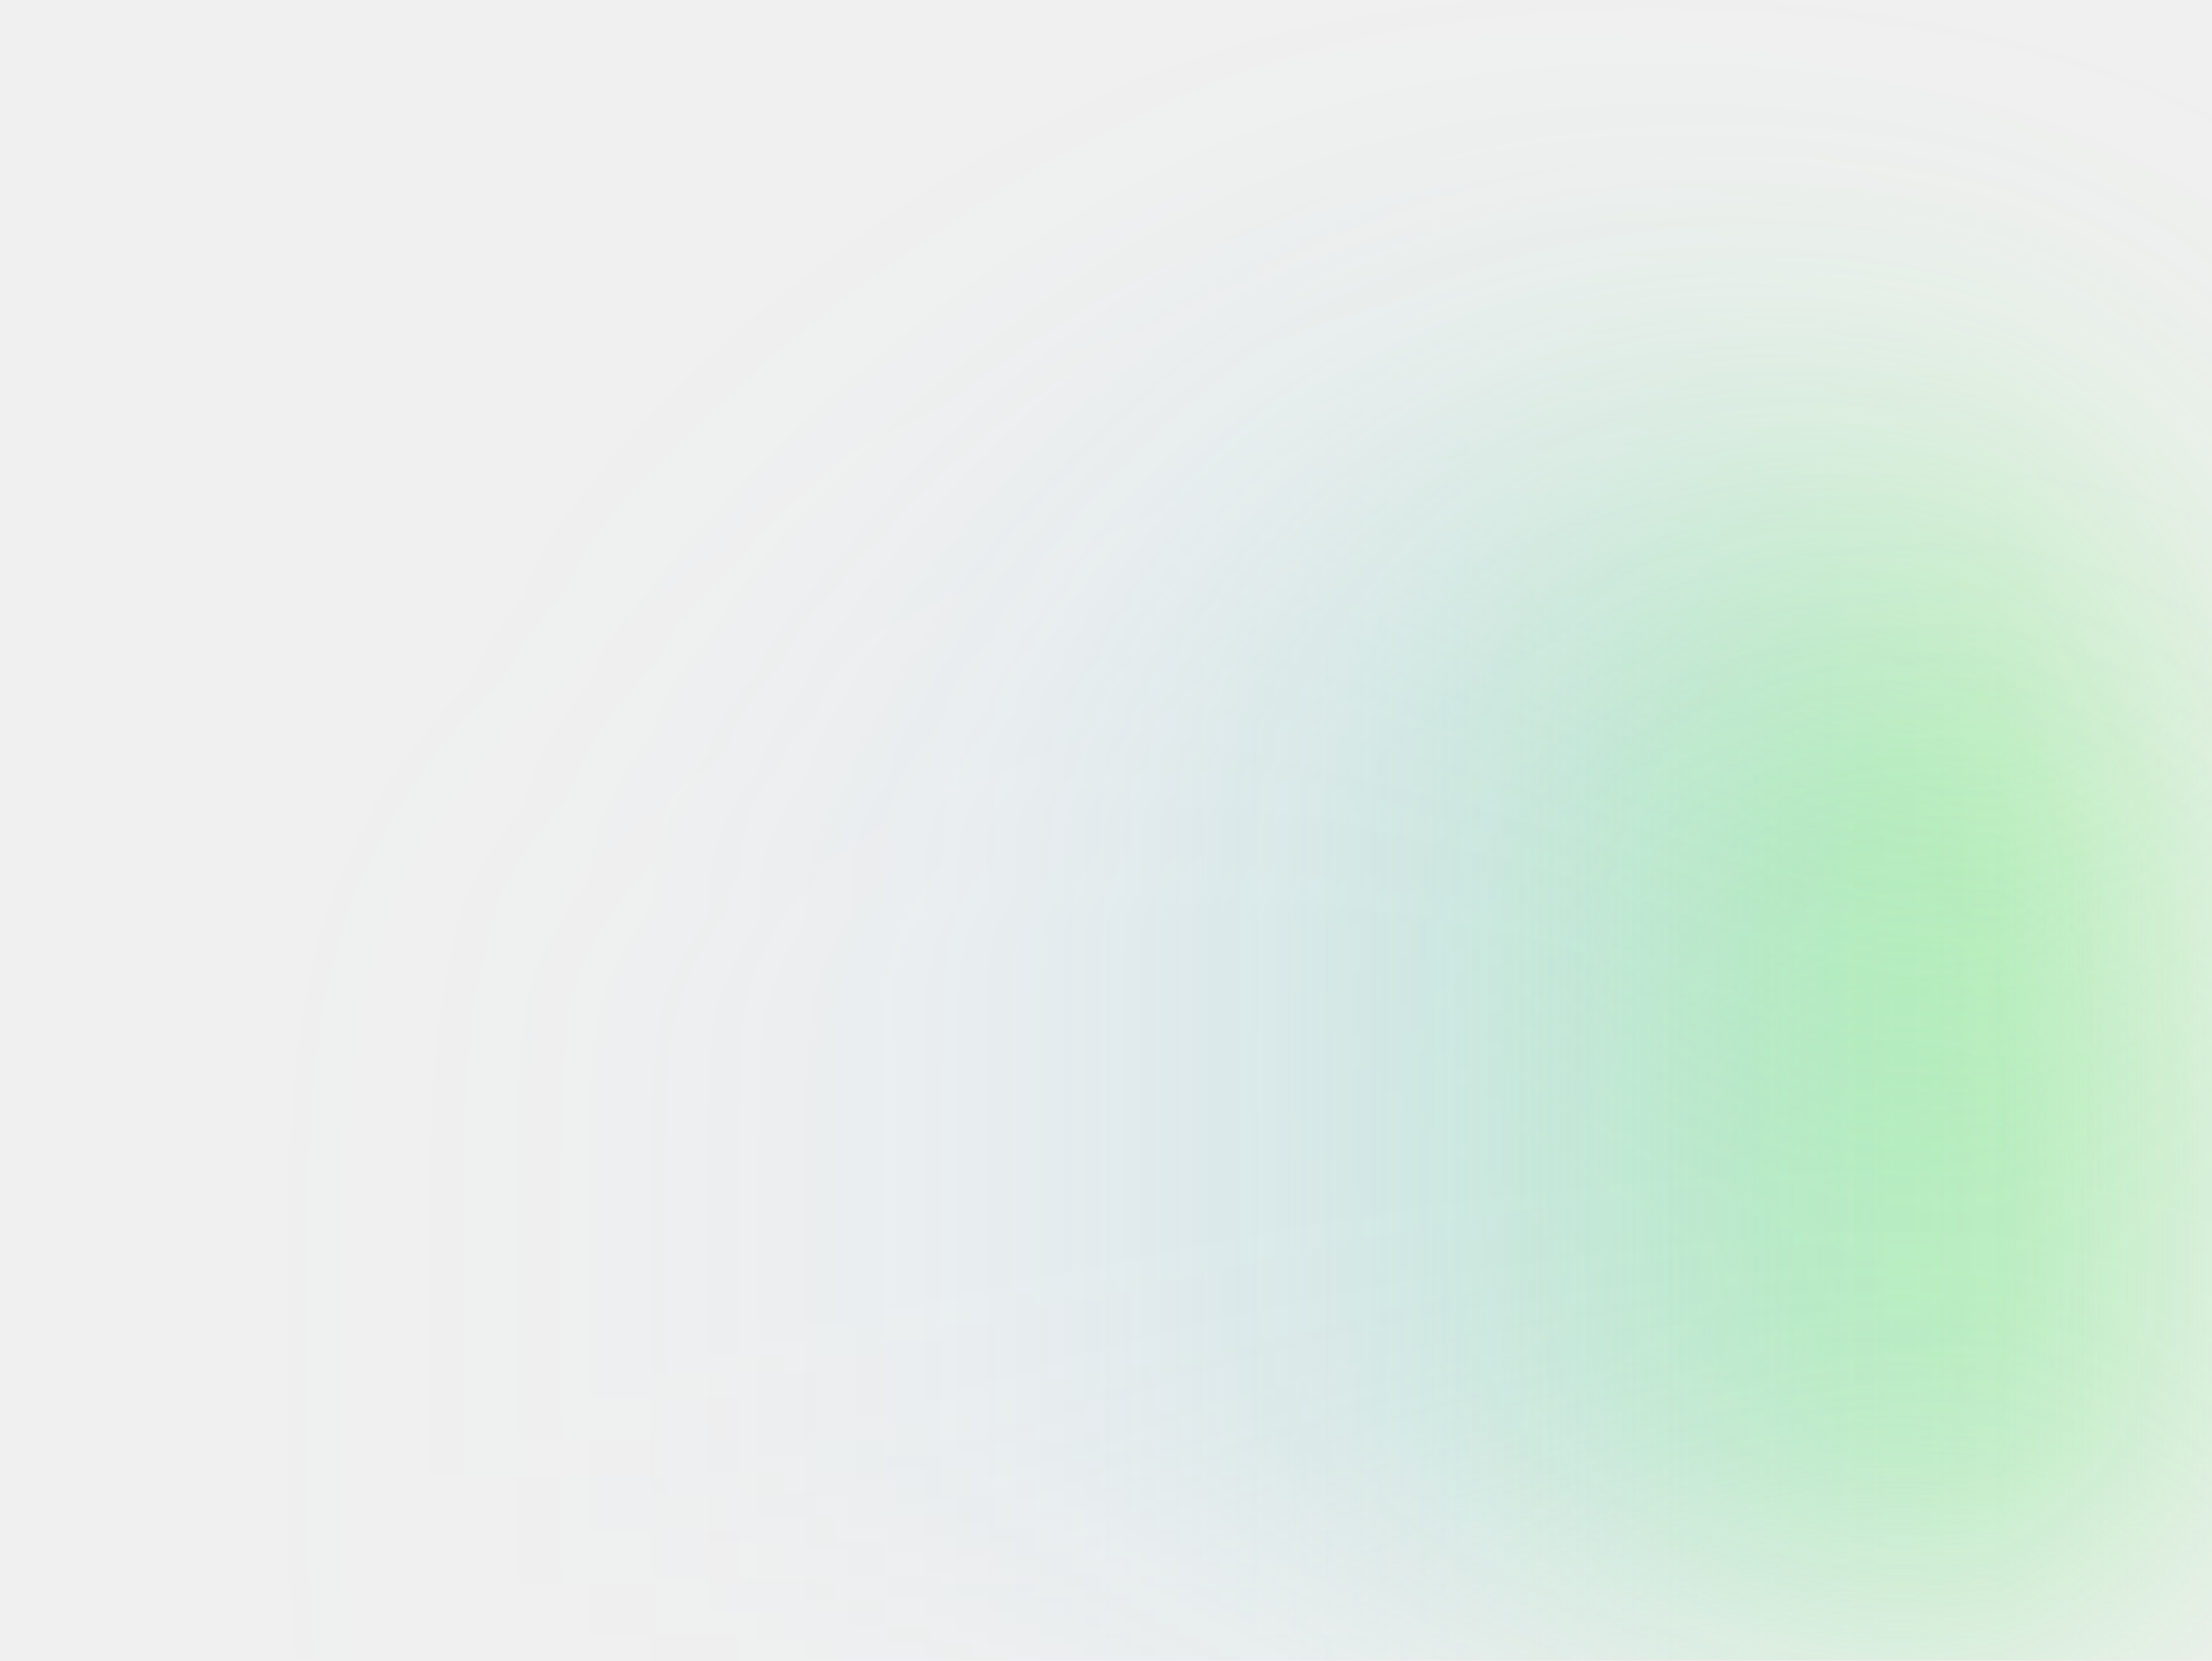
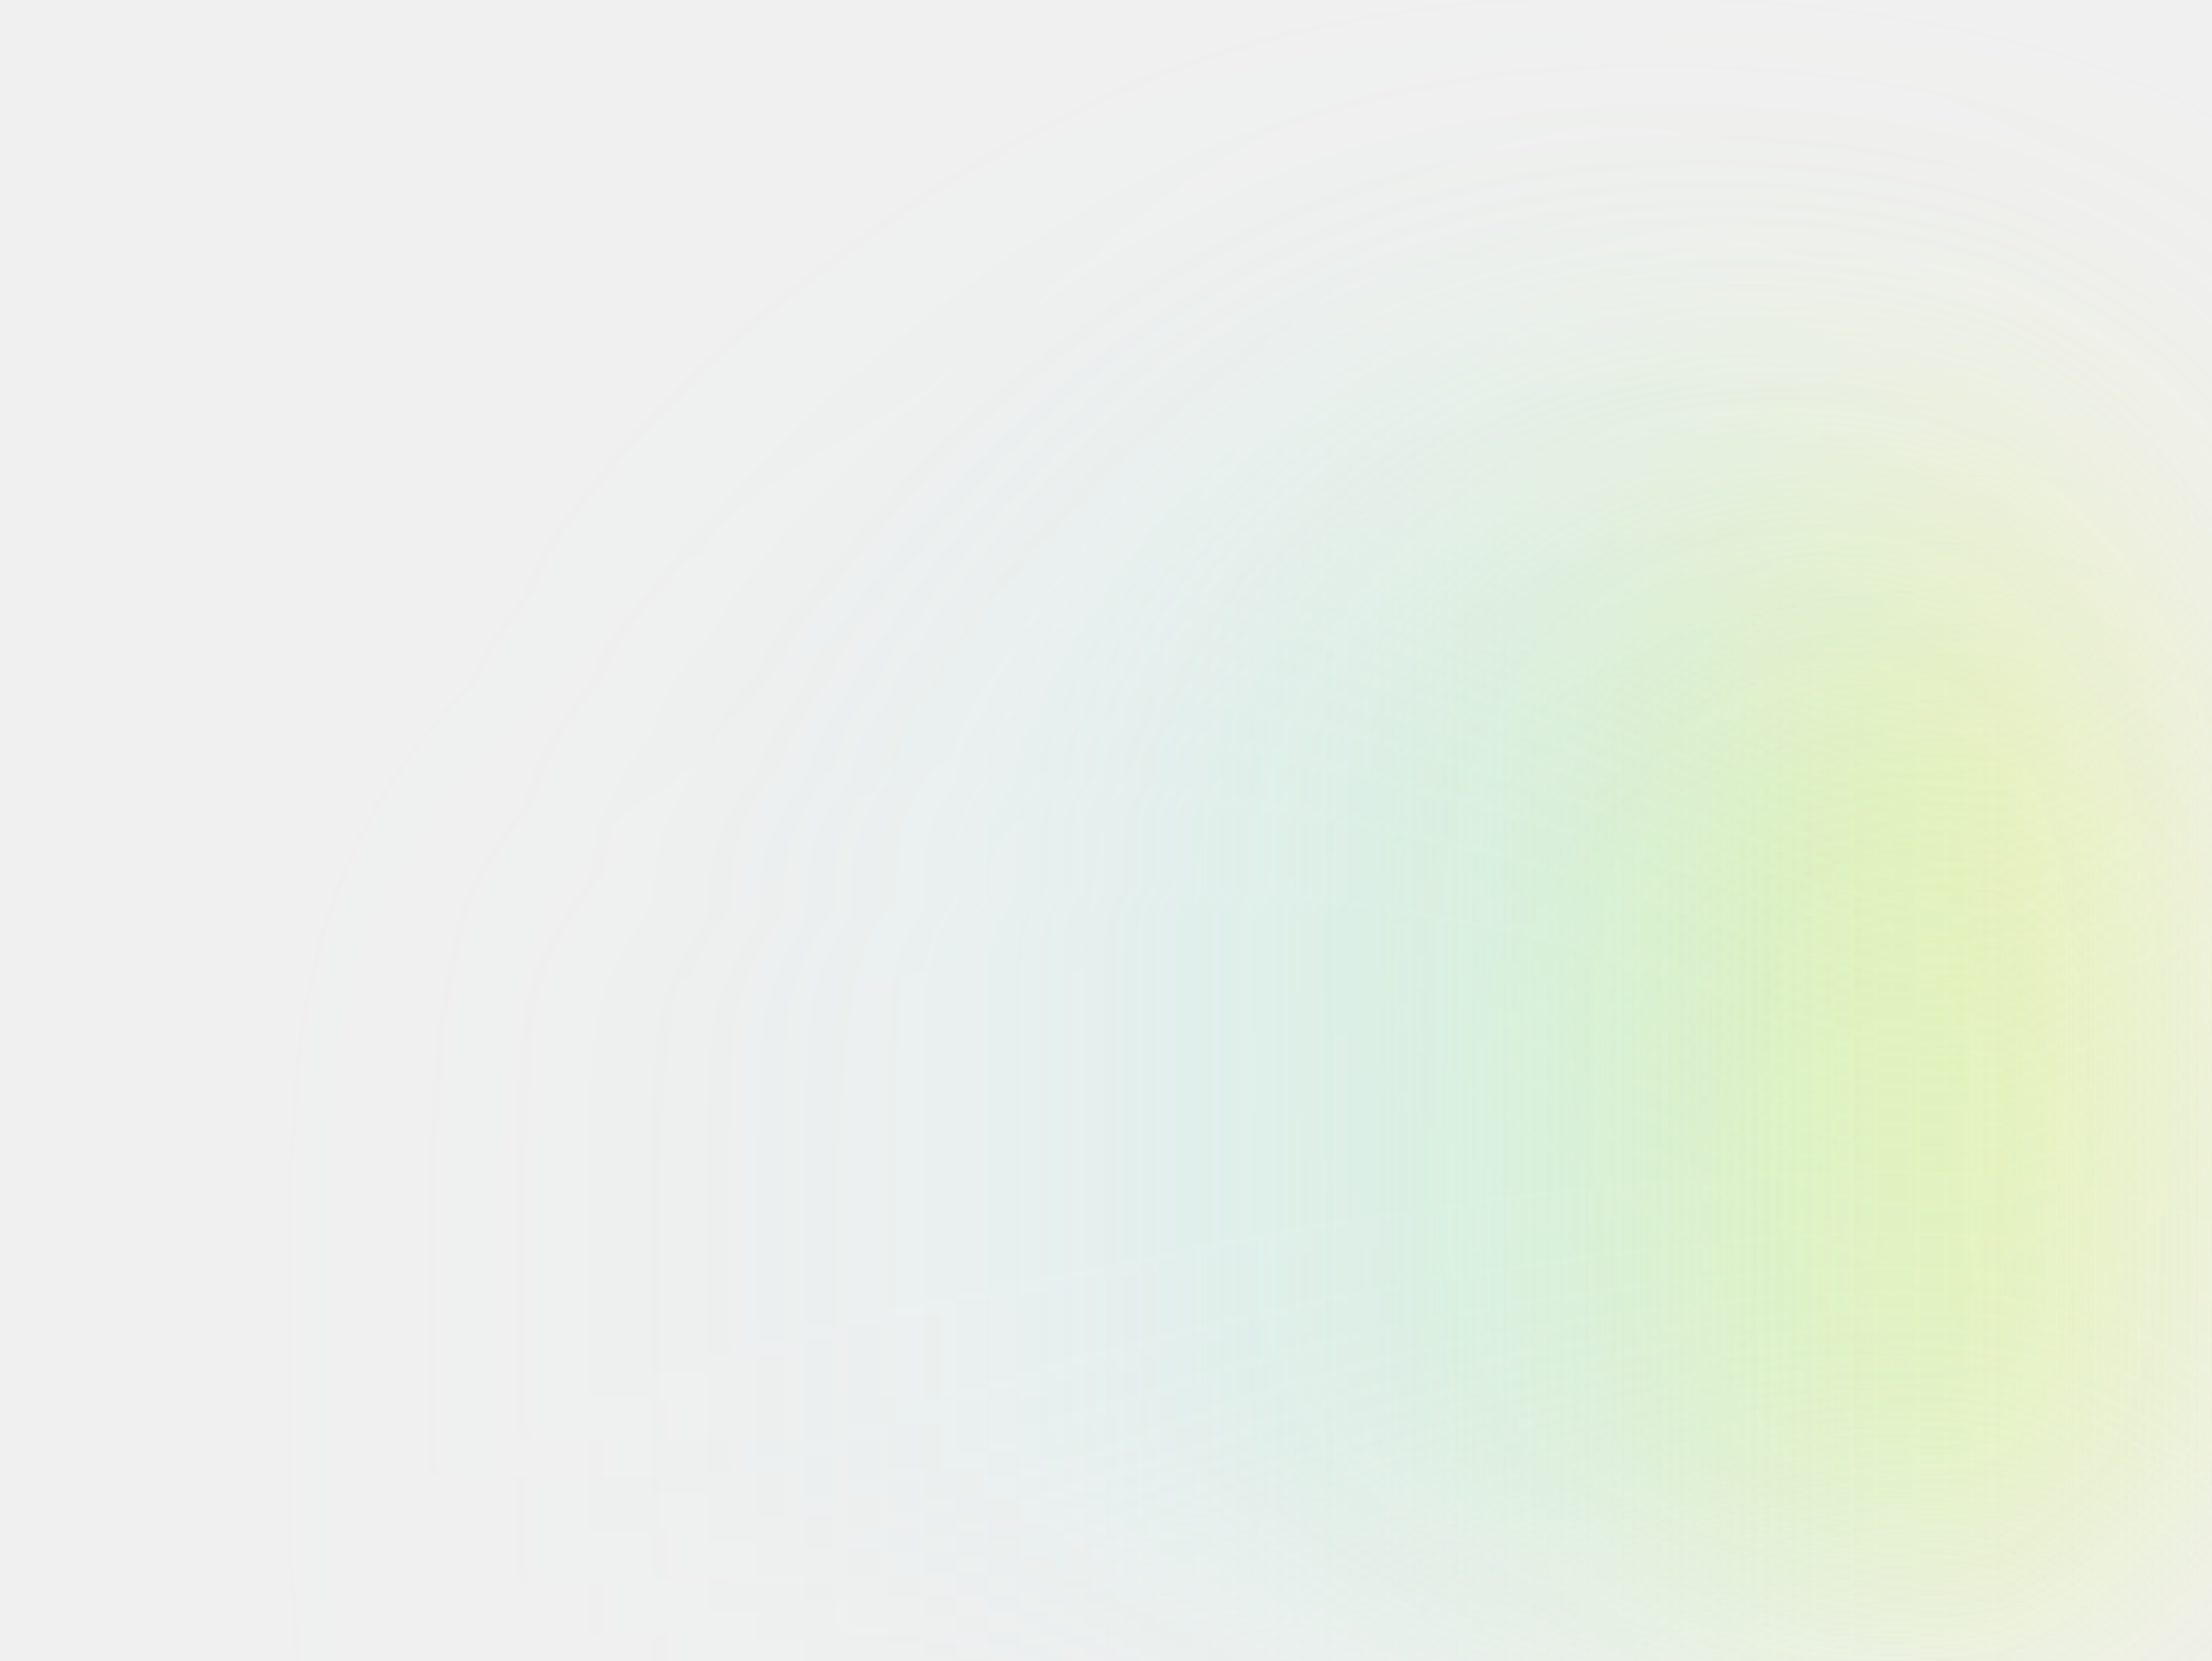
<svg xmlns="http://www.w3.org/2000/svg" width="990" height="743" viewBox="0 0 990 743" fill="none">
-   <g clip-path="url(#clip0_143_70)">
-     <g filter="url(#filter0_f_143_70)">
-       <path d="M1151.13 610C1151.13 383.563 938.214 200 675.566 200C412.918 200 200 383.563 200 610C200 836.437 412.918 1020 675.566 1020C938.214 1020 1151.13 836.437 1151.13 610Z" fill="url(#paint0_linear_143_70)" fill-opacity="0.6" />
-     </g>
-     <g filter="url(#filter1_f_143_70)">
-       <path d="M639.609 413V807H1288V413L639.609 413Z" fill="url(#paint1_linear_143_70)" fill-opacity="0.6" />
-     </g>
+   <g filter="url(#filter0_f_180_6033)">
+     <ellipse cx="675.566" cy="610" rx="410" ry="475.566" transform="rotate(-90 675.566 610)" fill="url(#paint0_linear_180_6033)" fill-opacity="0.6" />
+   </g>
+   <g filter="url(#filter1_f_180_6033)">
+     <rect x="639.609" y="807" width="394" height="648.393" transform="rotate(-90 639.609 807)" fill="url(#paint1_linear_180_6033)" fill-opacity="0.6" />
  </g>
  <defs>
-     <filter id="filter0_f_143_70" x="0" y="0" width="1351.13" height="1220" filterUnits="userSpaceOnUse" color-interpolation-filters="sRGB">
+     <filter id="filter0_f_180_6033" x="0" y="0" width="1351.13" height="1220" filterUnits="userSpaceOnUse" color-interpolation-filters="sRGB">
      <feFlood flood-opacity="0" result="BackgroundImageFix" />
      <feBlend mode="normal" in="SourceGraphic" in2="BackgroundImageFix" result="shape" />
-       <feGaussianBlur stdDeviation="100" result="effect1_foregroundBlur_143_70" />
+       <feGaussianBlur stdDeviation="100" result="effect1_foregroundBlur_180_6033" />
    </filter>
-     <filter id="filter1_f_143_70" x="439.609" y="213" width="1048.39" height="794" filterUnits="userSpaceOnUse" color-interpolation-filters="sRGB">
+     <filter id="filter1_f_180_6033" x="439.609" y="213" width="1048.39" height="794" filterUnits="userSpaceOnUse" color-interpolation-filters="sRGB">
      <feFlood flood-opacity="0" result="BackgroundImageFix" />
      <feBlend mode="normal" in="SourceGraphic" in2="BackgroundImageFix" result="shape" />
-       <feGaussianBlur stdDeviation="100" result="effect1_foregroundBlur_143_70" />
+       <feGaussianBlur stdDeviation="100" result="effect1_foregroundBlur_180_6033" />
    </filter>
-     <linearGradient id="paint0_linear_143_70" x1="200" y1="610" x2="1151.14" y2="610" gradientUnits="userSpaceOnUse">
-       <stop stop-color="#E5F2FF" stop-opacity="0" />
-       <stop offset="0.355" stop-color="#1594E3" stop-opacity="0.1" />
-       <stop offset="0.805" stop-color="#2BFF00" stop-opacity="0.8" />
+     <linearGradient id="paint0_linear_180_6033" x1="675.566" y1="134.434" x2="675.566" y2="1085.57" gradientUnits="userSpaceOnUse">
+       <stop stop-color="#FFFBE5" stop-opacity="0" />
+       <stop offset="0.355" stop-color="#15E3E3" stop-opacity="0.1" />
+       <stop offset="0.805" stop-color="#FFF800" stop-opacity="0.8" />
    </linearGradient>
-     <linearGradient id="paint1_linear_143_70" x1="639.609" y1="610" x2="1288" y2="610" gradientUnits="userSpaceOnUse">
+     <linearGradient id="paint1_linear_180_6033" x1="836.609" y1="807" x2="836.609" y2="1455.39" gradientUnits="userSpaceOnUse">
      <stop stop-color="white" stop-opacity="0" />
-       <stop offset="1" stop-color="#A8CCF8" />
+       <stop offset="1" stop-color="#A8F0F8" />
    </linearGradient>
-     <clipPath id="clip0_143_70">
-       <rect width="990" height="743" fill="white" />
-     </clipPath>
  </defs>
</svg>
